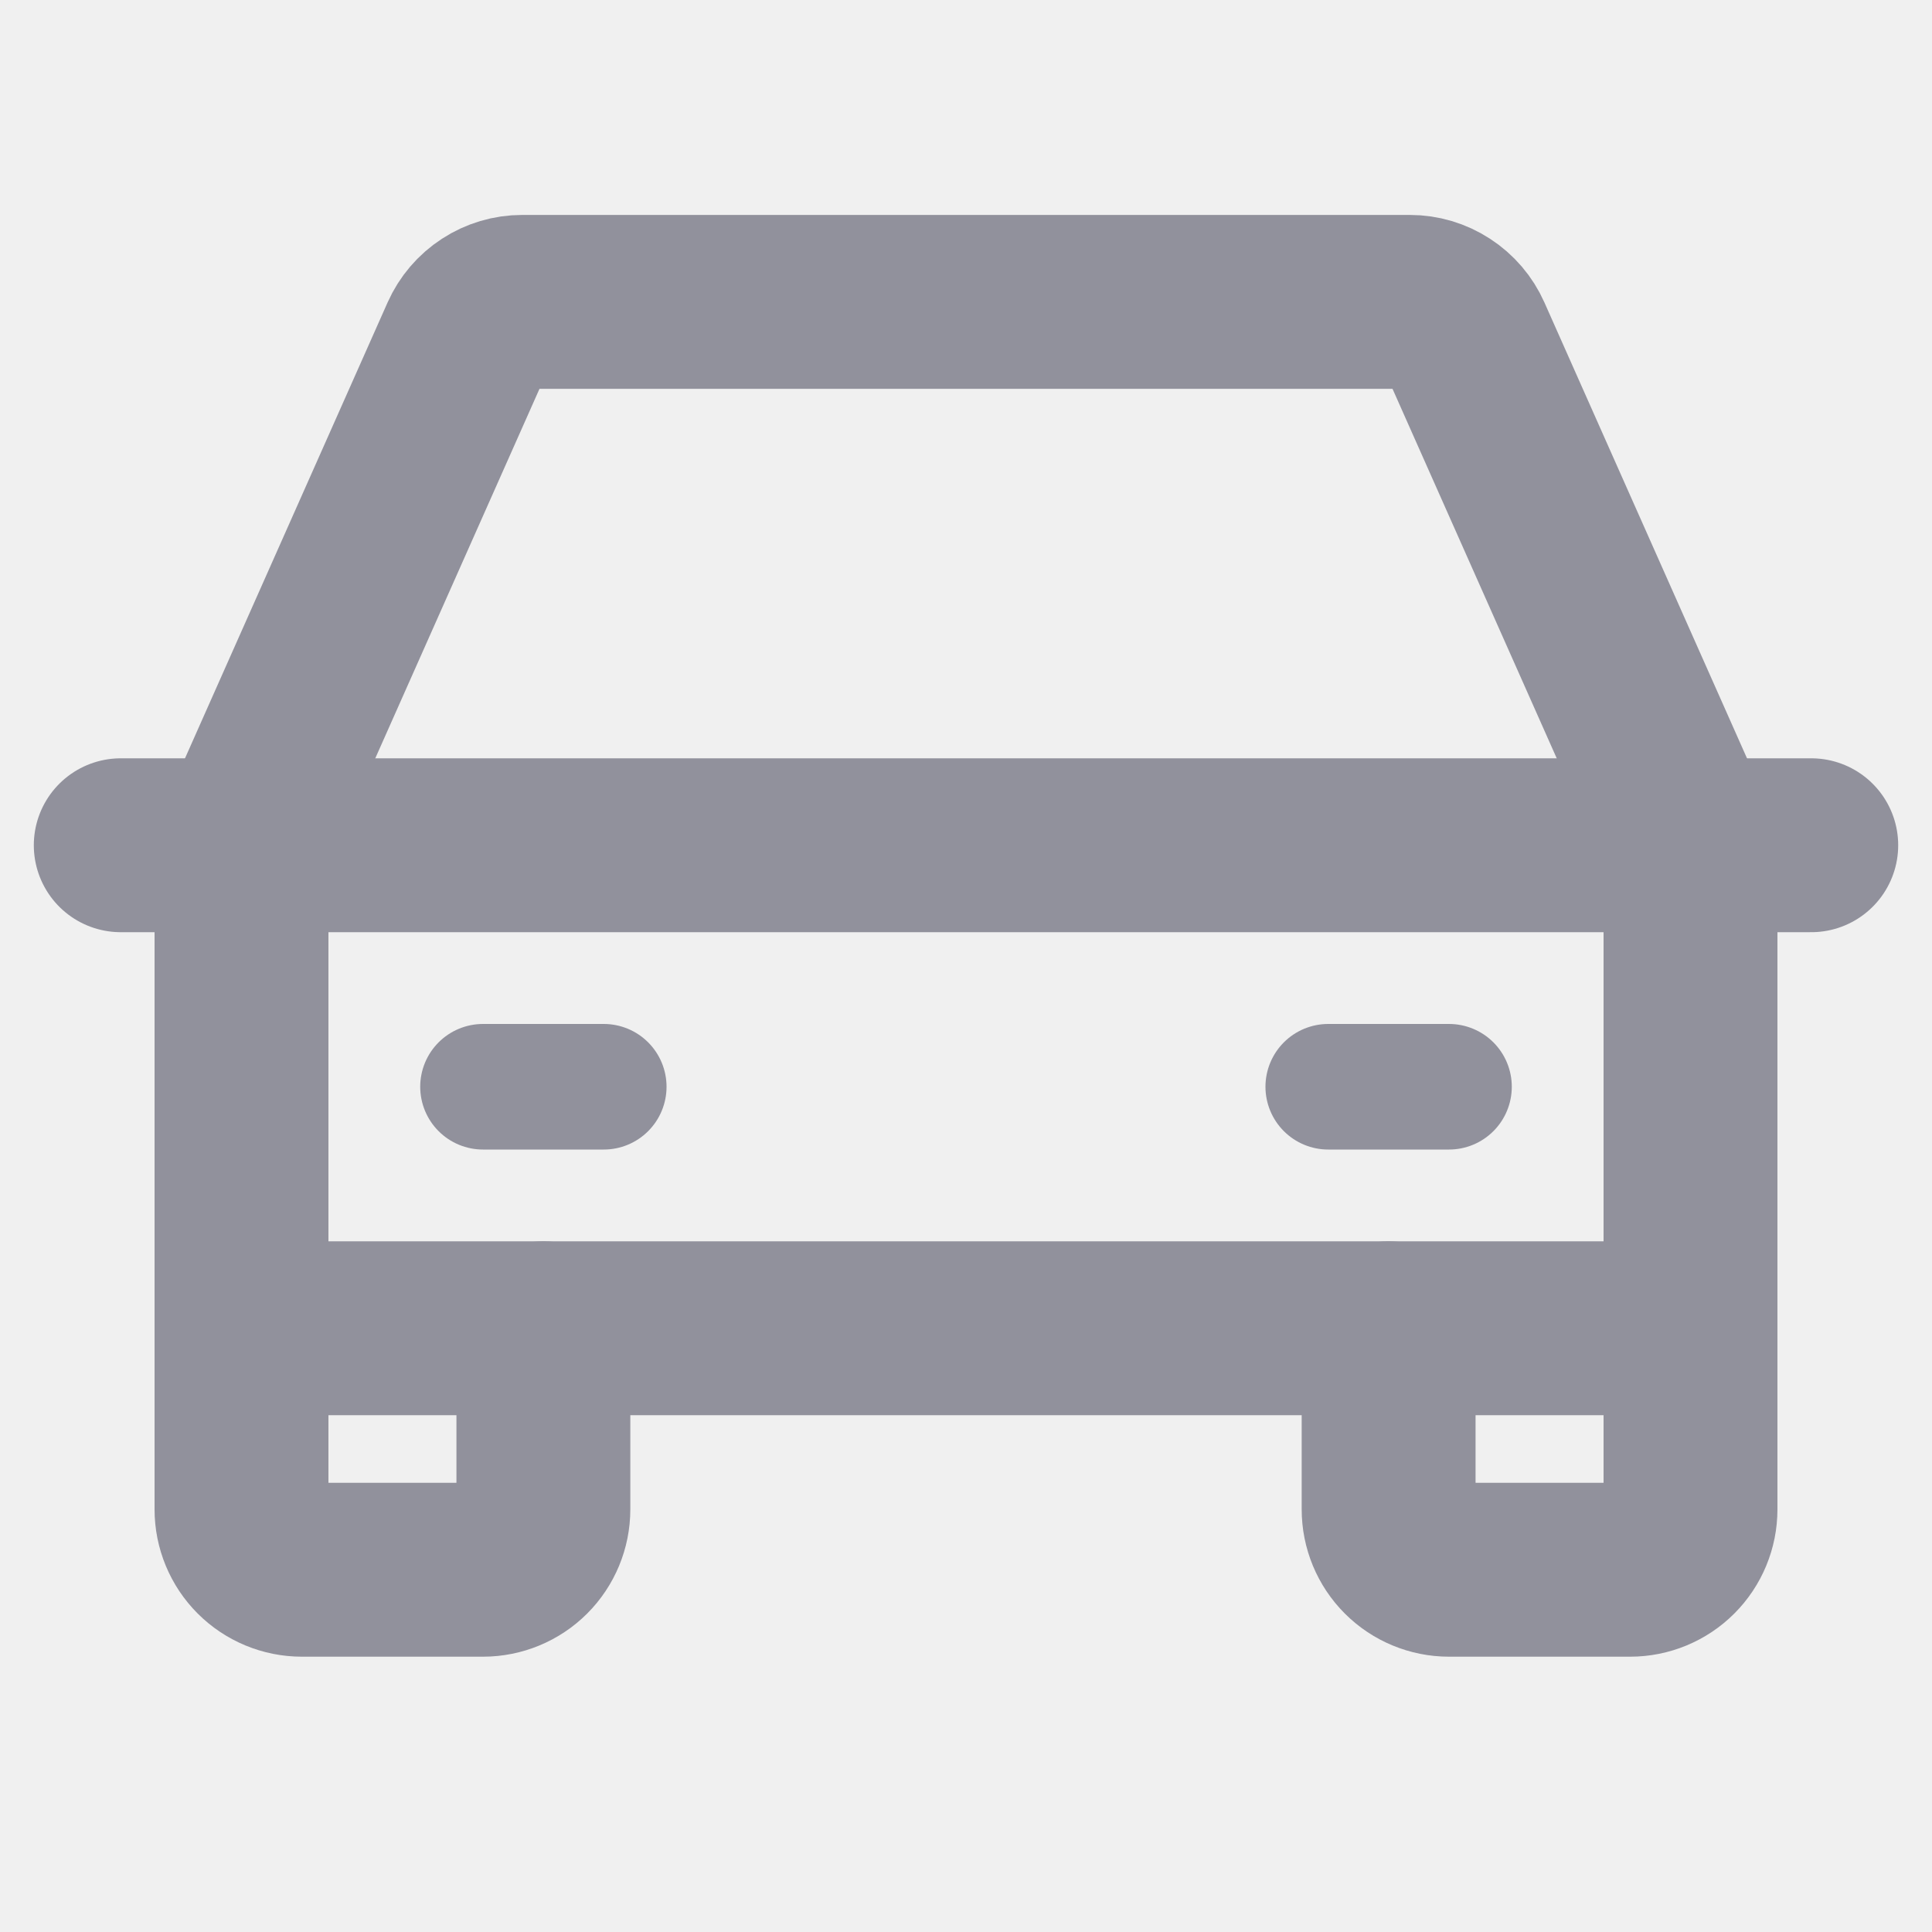
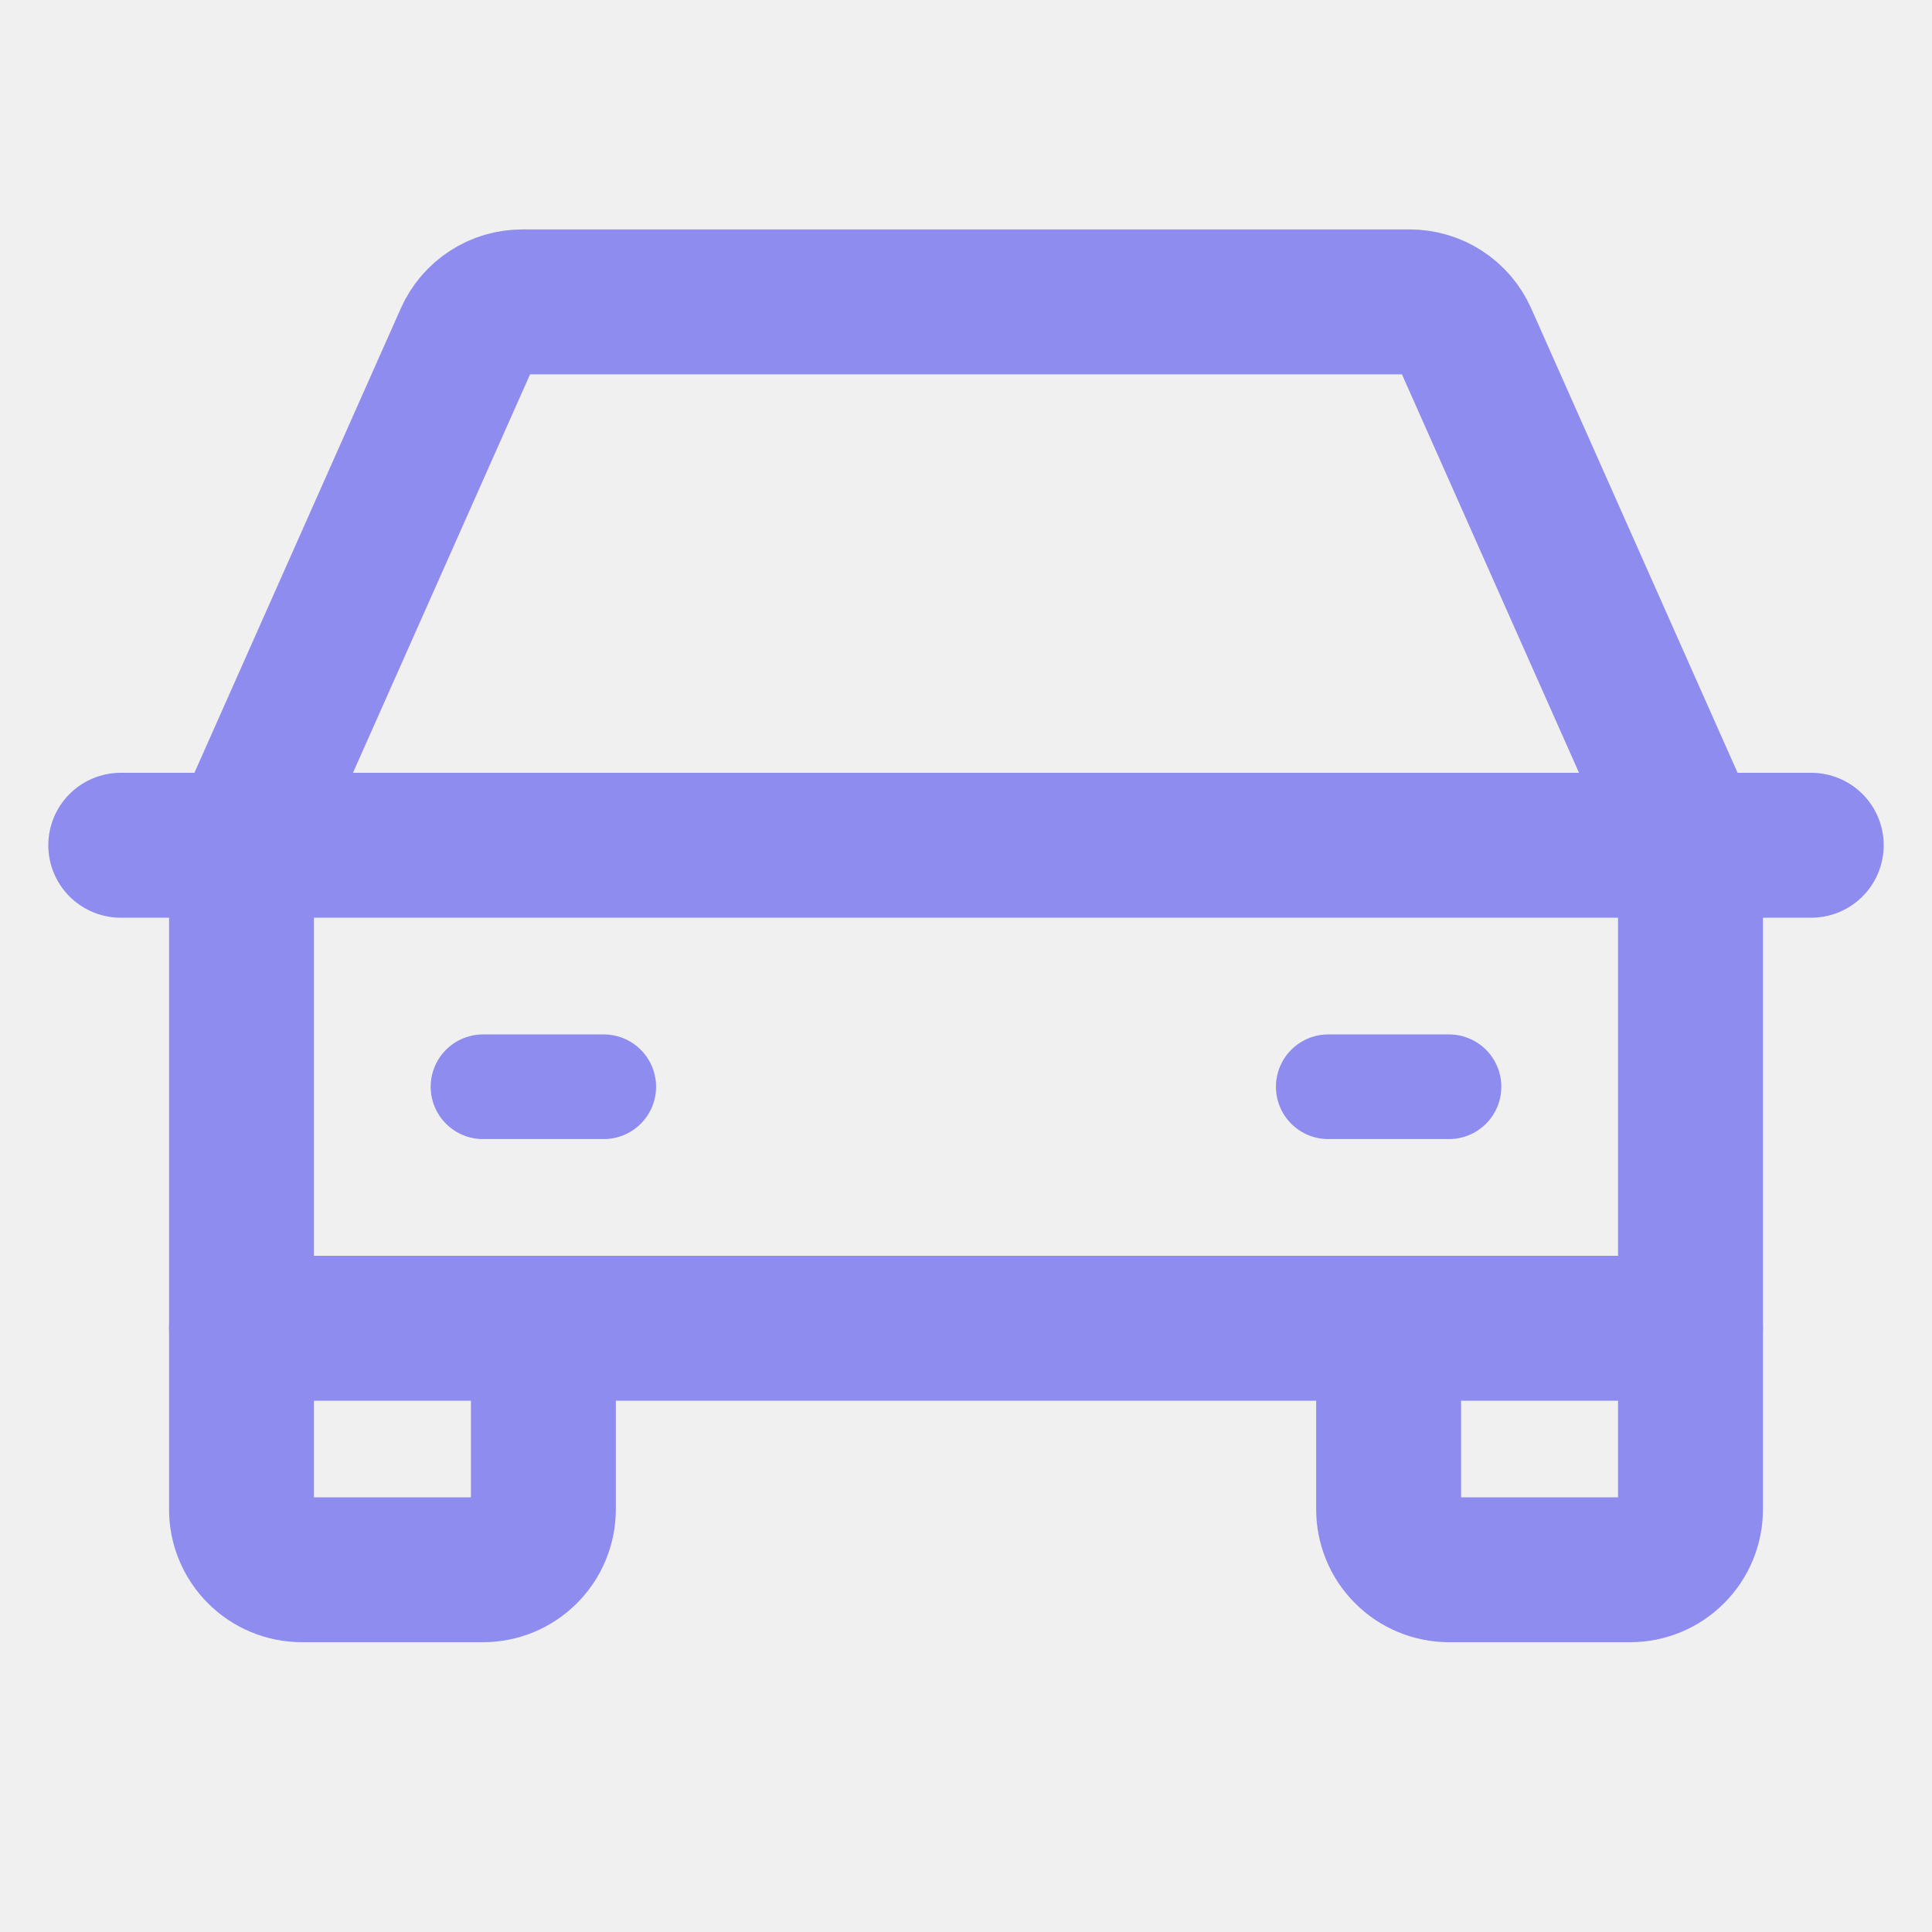
- <svg xmlns="http://www.w3.org/2000/svg" width="20" height="20" viewBox="0 0 20 20" fill="none">
-   <g clip-path="url(#clip0_44154_15397)">
-     <path d="M1.25 8.75H18.75" stroke="#91919C" stroke-width="1.8" stroke-linecap="round" stroke-linejoin="round" />
-     <path d="M17.5 13.75V15.625C17.5 15.791 17.434 15.95 17.317 16.067C17.2 16.184 17.041 16.25 16.875 16.25H15C14.834 16.25 14.675 16.184 14.558 16.067C14.441 15.95 14.375 15.791 14.375 15.625V13.75" stroke="#91919C" stroke-width="1.8" stroke-linecap="round" stroke-linejoin="round" />
-     <path d="M5.625 13.75V15.625C5.625 15.791 5.559 15.95 5.442 16.067C5.325 16.184 5.166 16.25 5 16.25H3.125C2.959 16.25 2.8 16.184 2.683 16.067C2.566 15.95 2.5 15.791 2.5 15.625V13.75" stroke="#91919C" stroke-width="1.8" stroke-linecap="round" stroke-linejoin="round" />
-     <path d="M5 11.25H6.25" stroke="#91919C" stroke-width="1.3" stroke-linecap="round" stroke-linejoin="round" />
-     <path d="M13.75 11.25H15" stroke="#91919C" stroke-width="1.3" stroke-linecap="round" stroke-linejoin="round" />
-     <path d="M17.5 8.75L15.165 3.496C15.116 3.386 15.036 3.292 14.934 3.226C14.833 3.16 14.715 3.125 14.594 3.125H5.406C5.285 3.125 5.167 3.16 5.066 3.226C4.964 3.292 4.884 3.386 4.835 3.496L2.5 8.75V13.75H17.5V8.75Z" stroke="#91919C" stroke-width="1.8" stroke-linecap="round" stroke-linejoin="round" />
+ <svg xmlns="http://www.w3.org/2000/svg" width="24" height="24" viewBox="0 0 24 24" fill="none">
+   <g clip-path="url(#clip0_1257_37)">
+     <path d="M1.5 10.5H22.5" stroke="#8E8CEE" stroke-width="1.8" stroke-linecap="round" stroke-linejoin="round" />
+     <path d="M21 16.5V18.75C21 18.949 20.921 19.14 20.78 19.28C20.64 19.421 20.449 19.5 20.25 19.5H18C17.801 19.5 17.61 19.421 17.47 19.28C17.329 19.14 17.25 18.949 17.25 18.75V16.5" stroke="#8E8CEE" stroke-width="1.8" stroke-linecap="round" stroke-linejoin="round" />
+     <path d="M6.75 16.5V18.75C6.75 18.949 6.671 19.14 6.53 19.28C6.39 19.421 6.199 19.5 6 19.5H3.75C3.551 19.5 3.36 19.421 3.22 19.28C3.079 19.14 3 18.949 3 18.75V16.5" stroke="#8E8CEE" stroke-width="1.8" stroke-linecap="round" stroke-linejoin="round" />
+     <path d="M6 13.5H7.5" stroke="#8E8CEE" stroke-width="1.3" stroke-linecap="round" stroke-linejoin="round" />
+     <path d="M16.5 13.5H18" stroke="#8E8CEE" stroke-width="1.3" stroke-linecap="round" stroke-linejoin="round" />
+     <path d="M21 10.5L18.198 4.195C18.139 4.063 18.043 3.95 17.921 3.871C17.799 3.792 17.658 3.75 17.512 3.75H6.487C6.342 3.75 6.2 3.792 6.079 3.871C5.957 3.95 5.861 4.063 5.802 4.195L3 10.5V16.5H21V10.5Z" stroke="#8E8CEE" stroke-width="1.8" stroke-linecap="round" stroke-linejoin="round" />
  </g>
  <defs>
-     <clipPath id="clip0_44154_15397">
-       <rect width="20" height="20" fill="white" />
+     <clipPath id="clip0_1257_37">
+       <rect width="24" height="24" fill="white" />
    </clipPath>
  </defs>
</svg>
